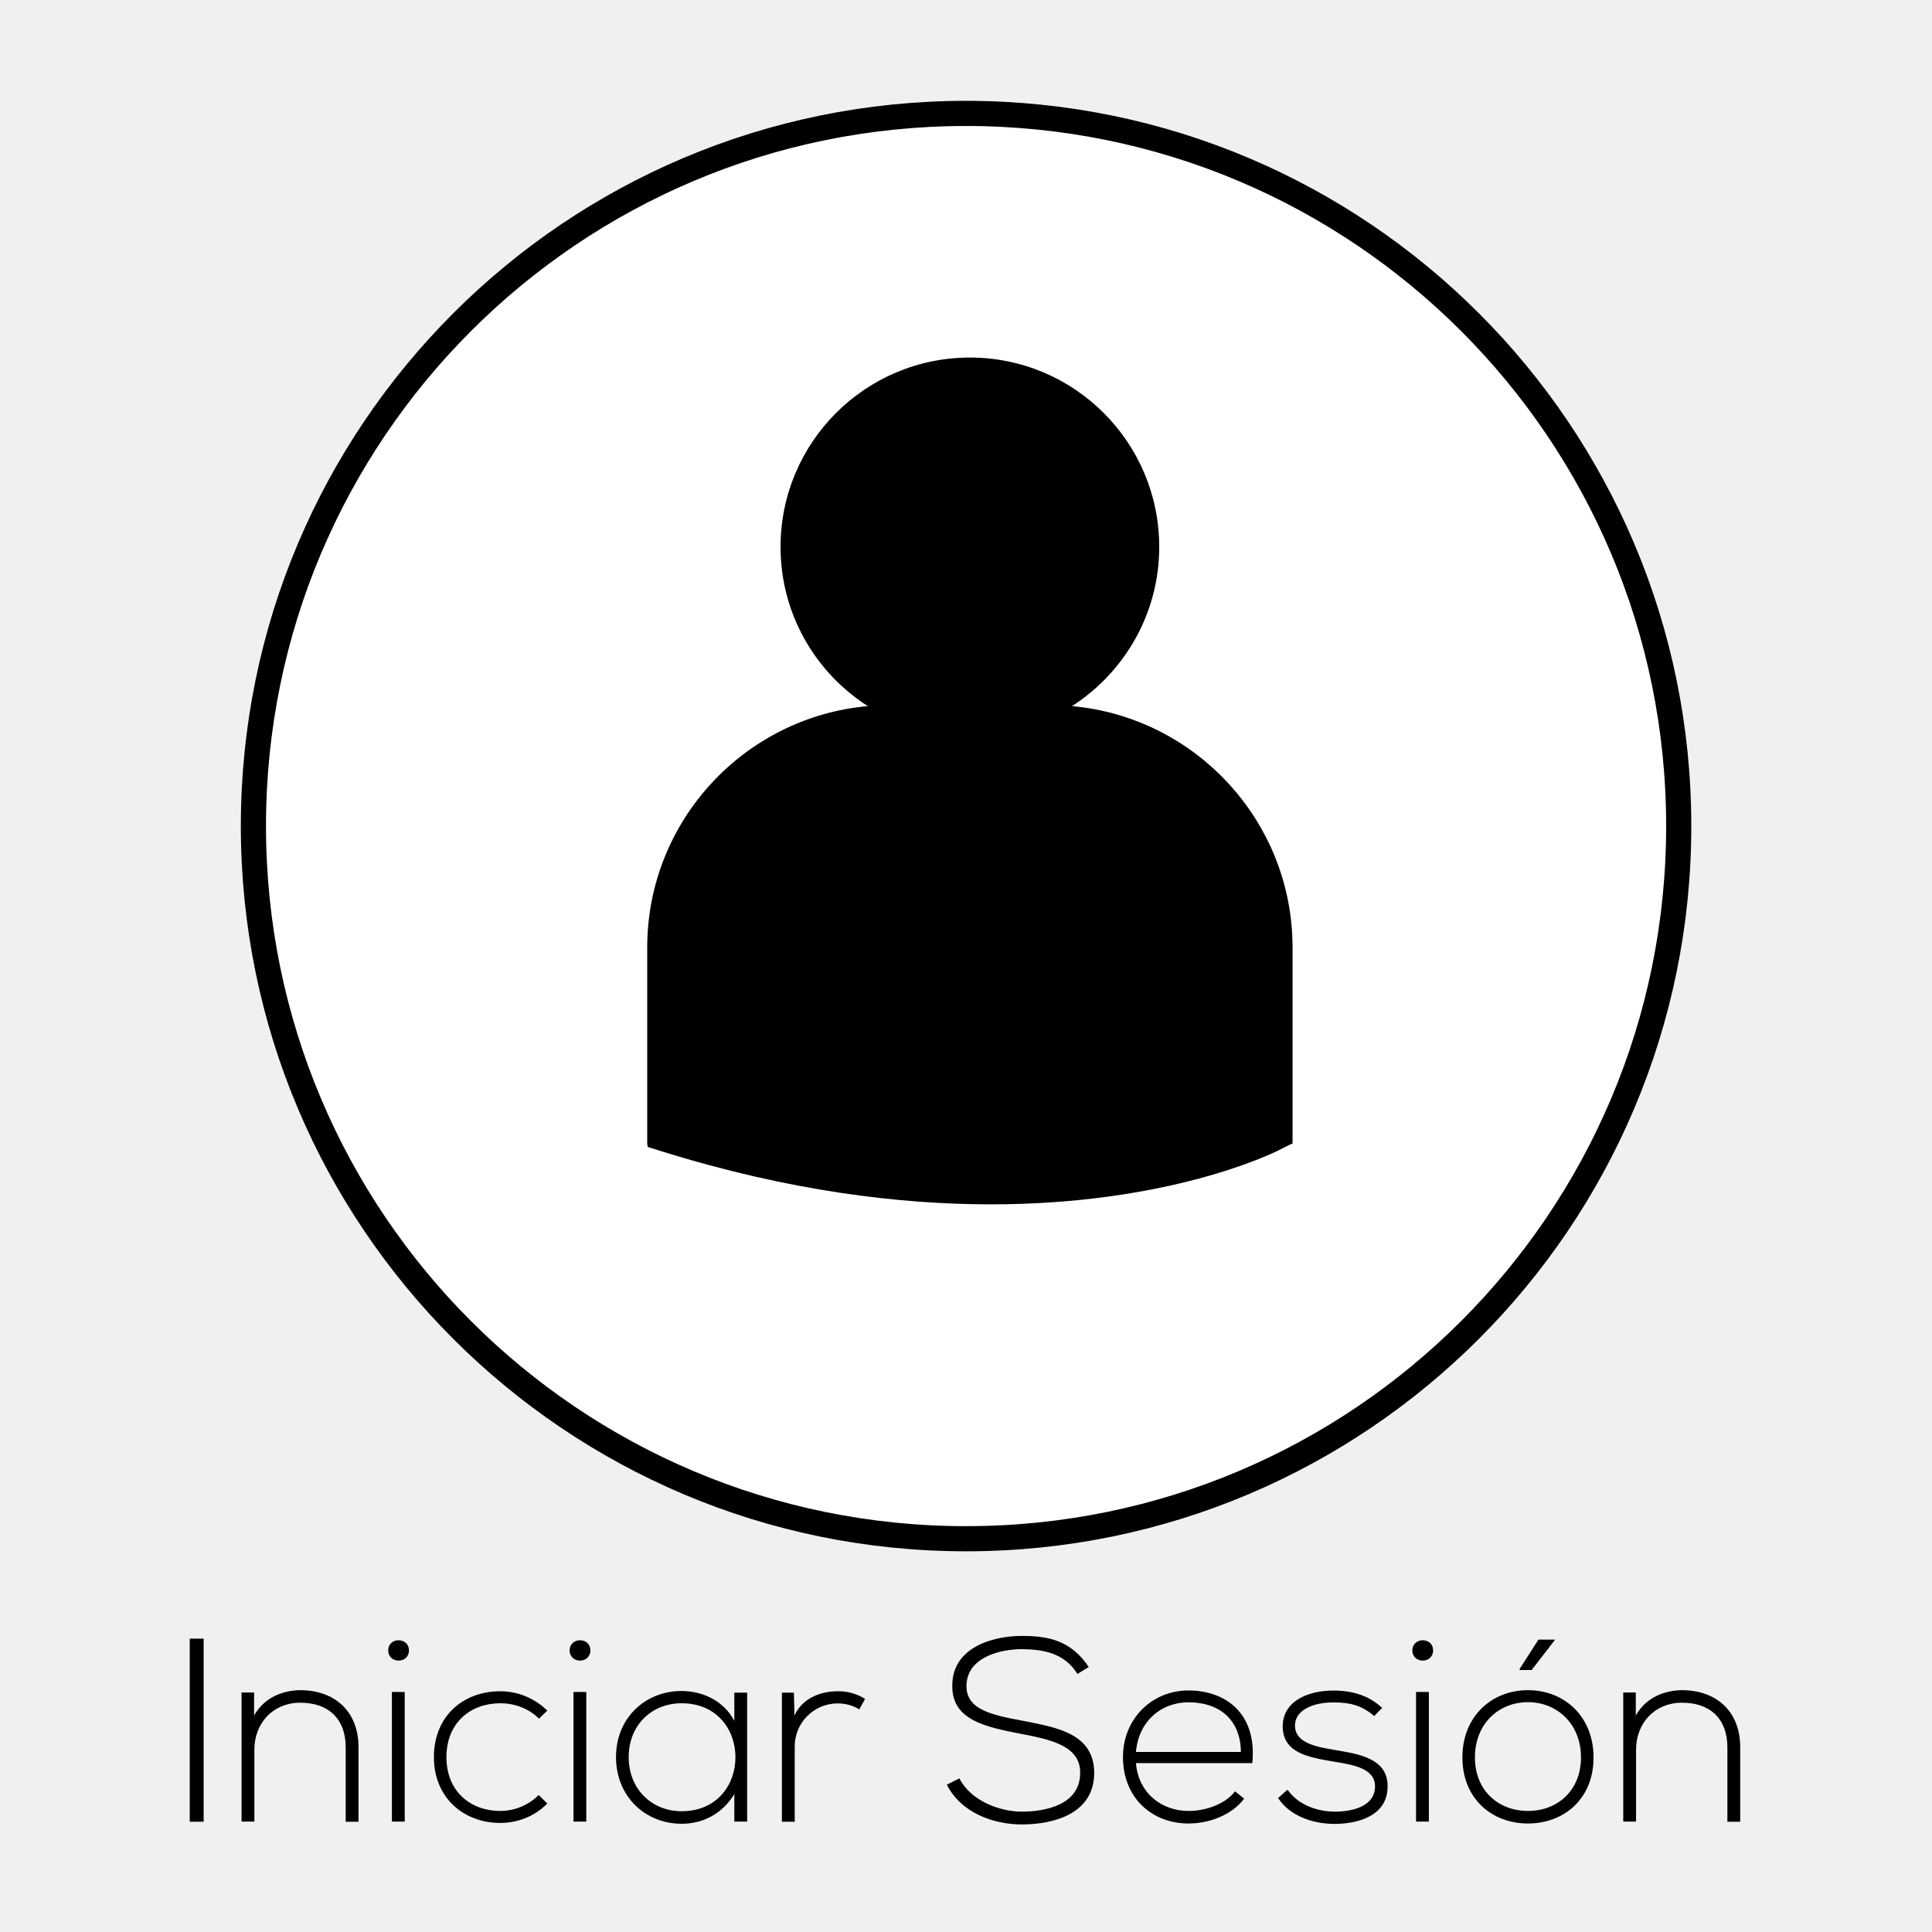
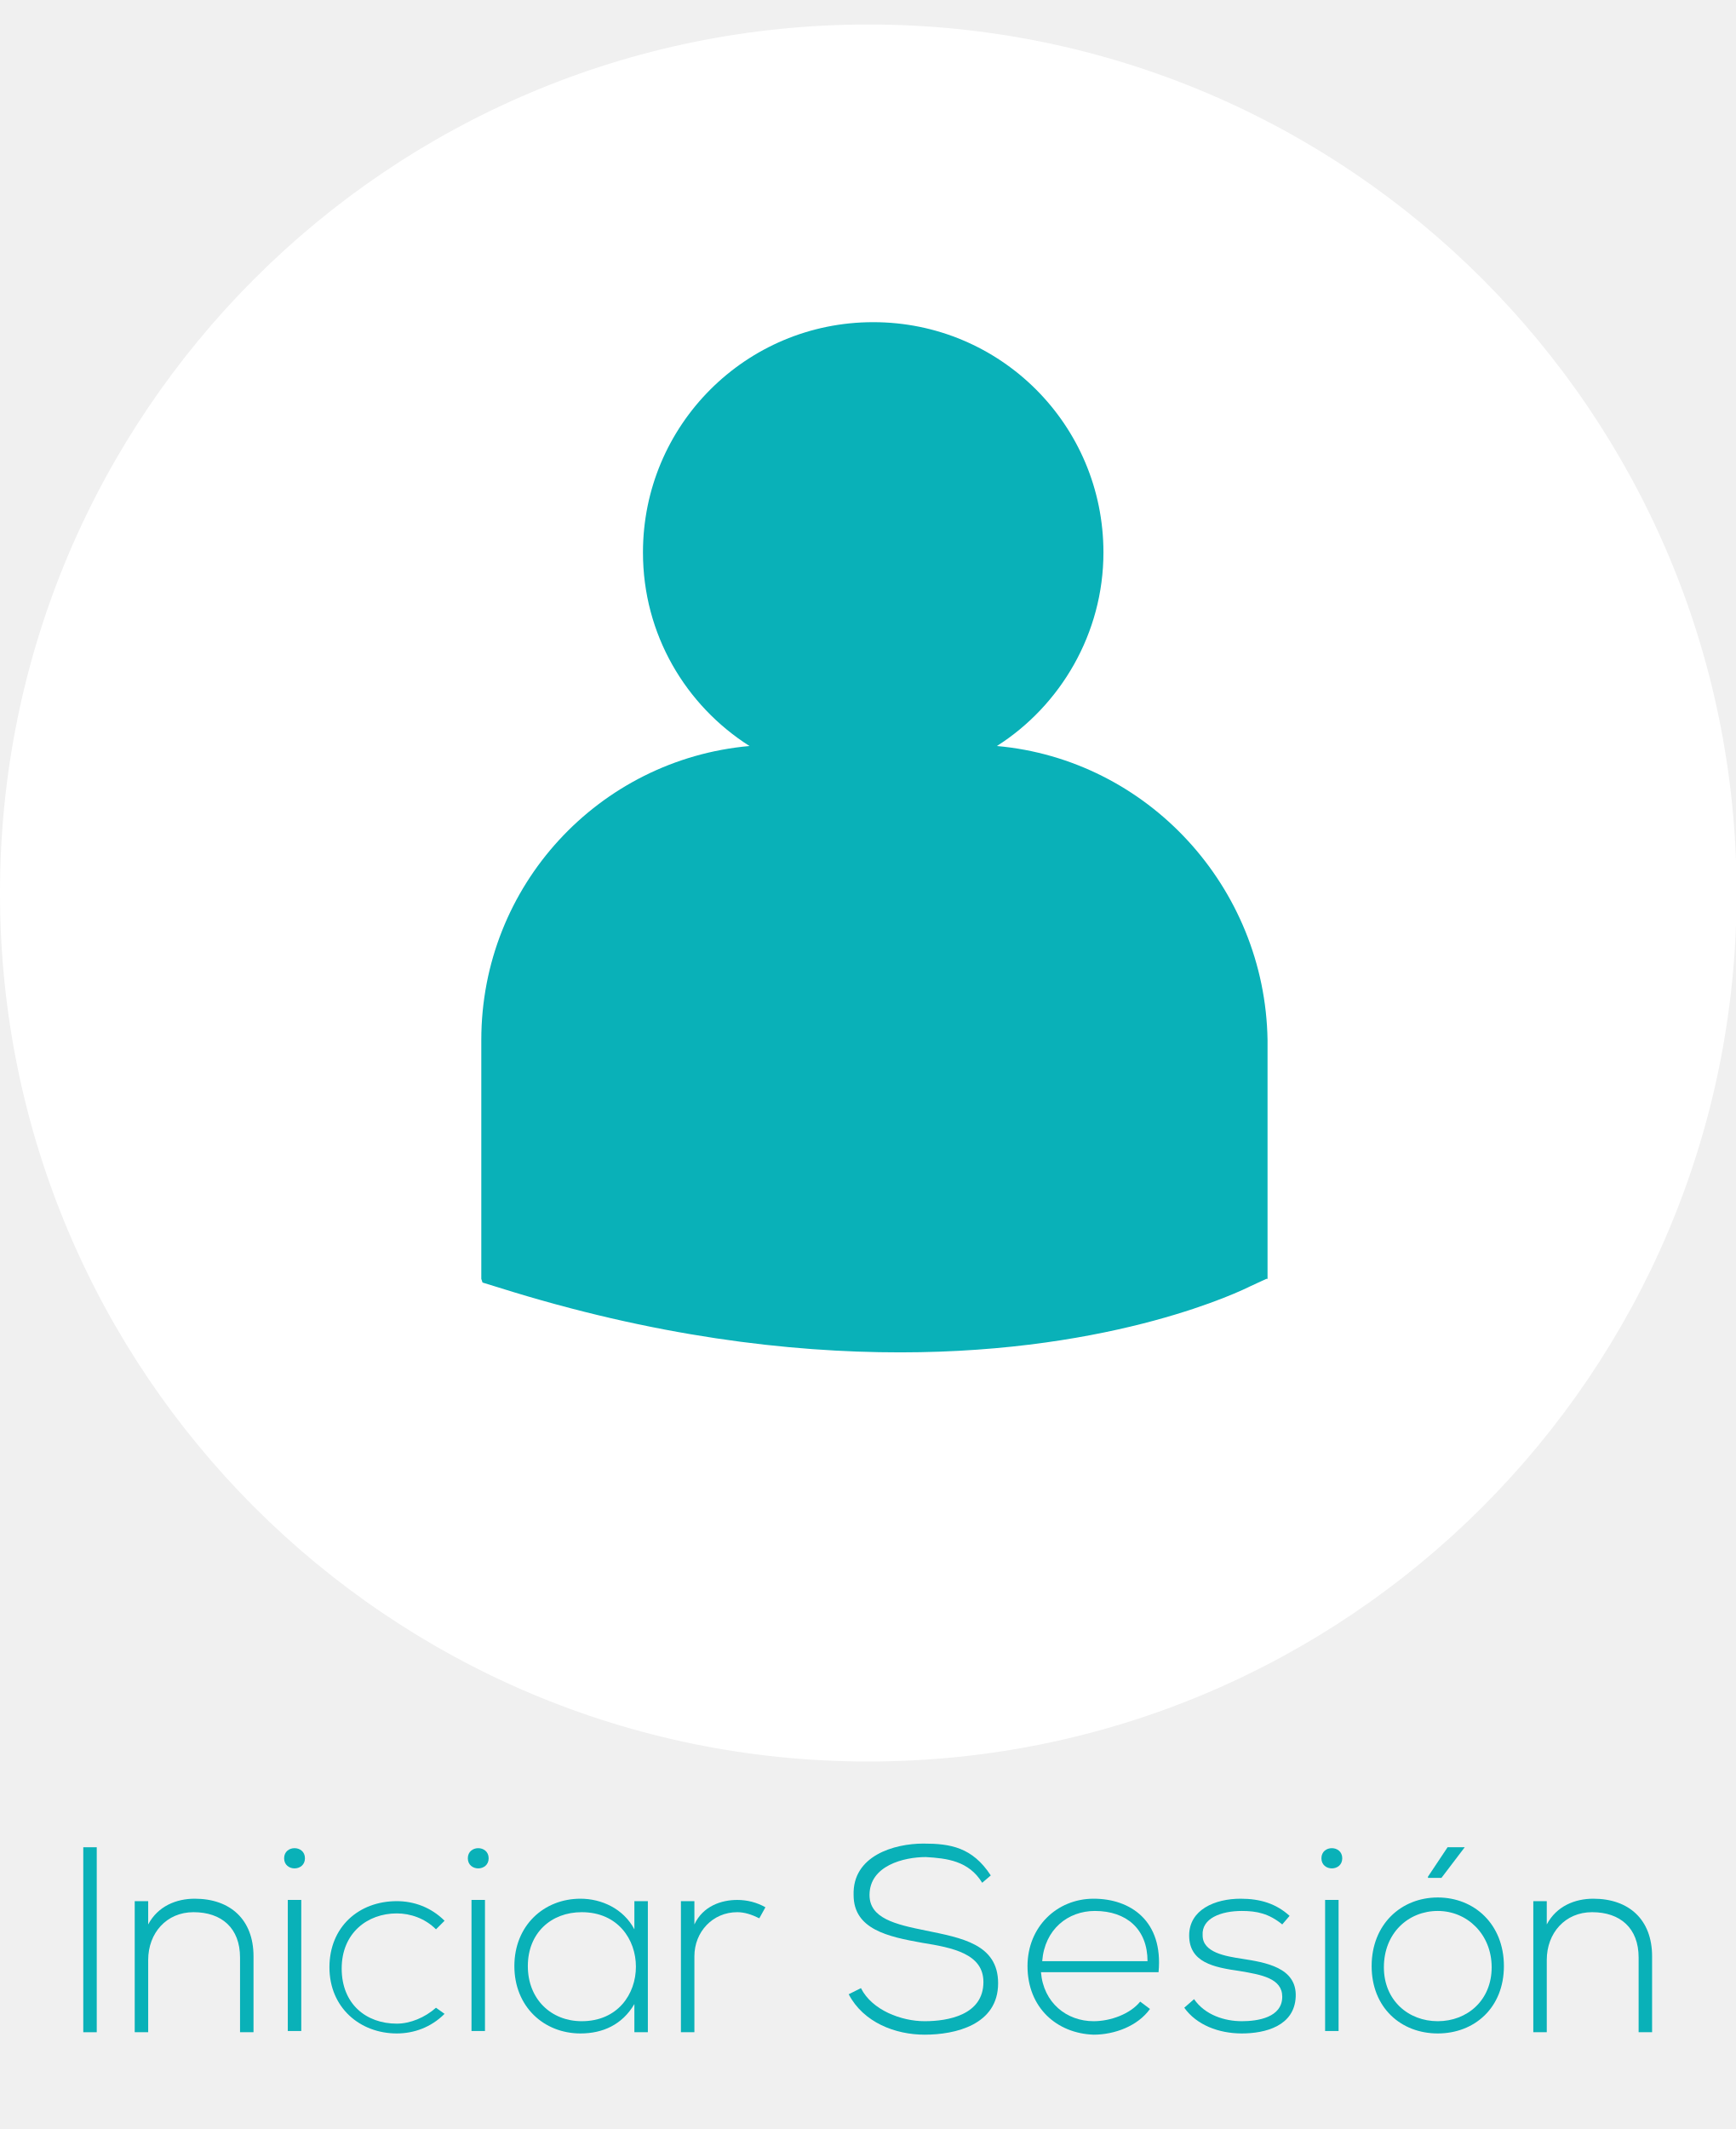
- <svg xmlns="http://www.w3.org/2000/svg" version="1.1" id="Capa_1" x="0px" y="0px" viewBox="0 0 141.73 141.73" style="enable-background:new 0 0 141.73 141.73;" xml:space="preserve">
+ <svg xmlns="http://www.w3.org/2000/svg" version="1.1" id="Capa_1" x="0px" y="0px" viewBox="0 0 141.7 173.8" style="enable-background:new 0 0 141.7 173.8;" xml:space="preserve">
  <style type="text/css">
- 	.st0{fill:#FFFFFF;stroke:#000000;stroke-width:1.845;stroke-miterlimit:10;}
+ 	.st0{fill:#FFFFFF;}
+ 	.st1{fill:#09B1B8;}
</style>
+   <circle class="st0" cx="70.9" cy="72.9" r="70.9" />
+   <path class="st1" d="M81.4,60.9c5.2-3.3,8.7-9.2,8.7-15.8c0-10.4-8.4-18.8-18.8-18.8s-18.8,8.4-18.8,18.8c0,6.7,3.5,12.5,8.7,15.8  c-12.3,1.1-21.9,11.4-21.9,24v19.5l0.1,0.3l1.3,0.4c12.7,4,23.7,5.3,32.8,5.3c17.7,0,28-5.1,28.6-5.4l1.3-0.6h0.1V84.9  C103.3,72.4,93.7,62,81.4,60.9z" />
  <g>
-     <circle class="st0" cx="70.87" cy="60.6" r="52.28" />
-     <path d="M78.64,51.8c3.84-2.47,6.4-6.77,6.4-11.68c0-7.67-6.22-13.89-13.89-13.89c-7.67,0-13.89,6.22-13.89,13.89   c0,4.91,2.55,9.21,6.4,11.68c-9.06,0.81-16.18,8.44-16.18,17.7v14.41l0.04,0.23l0.99,0.31c9.35,2.92,17.48,3.9,24.17,3.9   c13.07,0,20.64-3.73,21.11-3.96l0.93-0.47h0.1V69.5C94.82,60.24,87.69,52.61,78.64,51.8z" />
-   </g>
-   <g>
-     <path d="M13.92,133.64v-13.43h1.02v13.43H13.92z" />
-     <path d="M18.64,124.16v1.69c0.73-1.3,2.05-1.84,3.38-1.86c2.53,0,4.28,1.55,4.28,4.18v5.47h-0.94v-5.45c0-2.15-1.32-3.3-3.38-3.28   c-1.96,0.02-3.32,1.5-3.32,3.45v5.27h-0.94v-9.47H18.64z" />
-     <path d="M30,121.07c0,1-1.52,1-1.52,0C28.48,120.08,30,120.08,30,121.07z M28.75,124.12v9.51h0.94v-9.51H28.75z" />
-     <path d="M40.15,132.31c-0.96,0.96-2.21,1.42-3.45,1.42c-2.67,0-4.87-1.84-4.87-4.83s2.13-4.83,4.87-4.83   c1.25,0,2.49,0.48,3.45,1.42l-0.61,0.59c-0.77-0.77-1.82-1.13-2.84-1.13c-2.15,0-3.95,1.4-3.95,3.95s1.8,3.95,3.95,3.95   c1.02,0,2.05-0.4,2.82-1.17L40.15,132.31z" />
-     <path d="M43.31,121.07c0,1-1.52,1-1.52,0C41.8,120.08,43.31,120.08,43.31,121.07z M42.07,124.12v9.51h0.94v-9.51H42.07z" />
-     <path d="M54.81,124.16c0,3.16,0,6.31,0,9.47h-0.94v-2.01c-0.92,1.48-2.34,2.17-3.87,2.17c-2.65,0-4.81-1.99-4.81-4.89   s2.17-4.85,4.81-4.85c1.53,0,3.09,0.71,3.87,2.19v-2.07H54.81z M46.12,128.9c0,2.38,1.73,3.97,3.88,3.97c5.27,0,5.27-7.92,0-7.92   C47.84,124.95,46.12,126.52,46.12,128.9z" />
-     <path d="M58.24,124.16l0.04,1.69c0.59-1.29,1.94-1.78,3.15-1.78c0.71-0.02,1.4,0.17,2.03,0.56l-0.42,0.77   c-0.5-0.31-1.05-0.44-1.61-0.44c-1.76,0.02-3.13,1.44-3.13,3.16v5.52h-0.94v-9.47H58.24z" />
-     <path d="M79.04,122.8c-0.98-1.57-2.55-1.8-4.07-1.82c-1.57,0-4.07,0.58-4.07,2.72c0,1.71,1.84,2.11,4.1,2.53   c2.59,0.5,5.27,0.96,5.27,3.85c-0.02,3.03-3.07,3.76-5.31,3.76c-2.09,0-4.47-0.86-5.5-2.92l0.92-0.46   c0.82,1.63,2.93,2.44,4.58,2.44s4.28-0.46,4.28-2.84c0.02-2.01-2.21-2.46-4.41-2.88c-2.46-0.48-4.97-0.98-4.97-3.45   c-0.06-2.84,2.9-3.72,5.1-3.72c1.92,0,3.59,0.31,4.91,2.28L79.04,122.8z" />
-     <path d="M82.38,128.9c0-2.84,2.15-4.89,4.81-4.89s5.04,1.63,4.68,5.33h-8.54c0.19,2.22,1.9,3.51,3.86,3.51   c1.25,0,2.7-0.5,3.41-1.44l0.67,0.54c-0.92,1.21-2.57,1.82-4.09,1.82C84.53,133.77,82.38,131.91,82.38,128.9z M91.03,128.52   c-0.02-2.34-1.55-3.64-3.84-3.64c-1.96,0-3.64,1.32-3.86,3.64H91.03z" />
-     <path d="M100.81,125.89c-0.96-0.84-1.9-1-2.95-1c-1.48-0.02-2.9,0.54-2.86,1.75c0.04,1.27,1.69,1.52,2.88,1.73   c1.69,0.29,4.01,0.58,3.91,2.78c-0.06,2.09-2.22,2.65-3.89,2.65s-3.32-0.63-4.14-1.9l0.69-0.61c0.79,1.13,2.21,1.61,3.47,1.61   c1.15,0,2.9-0.31,2.95-1.8c0.04-1.36-1.53-1.63-3.09-1.88c-1.84-0.31-3.66-0.65-3.68-2.55c-0.02-1.86,1.84-2.67,3.76-2.65   c1.38,0,2.59,0.38,3.53,1.27L100.81,125.89z" />
-     <path d="M105.13,121.07c0,1-1.52,1-1.52,0C103.62,120.08,105.13,120.08,105.13,121.07z M103.88,124.12v9.51h0.94v-9.51H103.88z" />
-     <path d="M112.09,133.77c-2.67,0-4.81-1.84-4.81-4.85c0-3.01,2.15-4.93,4.81-4.93s4.81,1.92,4.81,4.93   C116.91,131.93,114.76,133.77,112.09,133.77z M112.09,132.85c2.15,0,3.89-1.48,3.89-3.93s-1.75-4.05-3.89-4.05   c-2.15,0-3.89,1.59-3.89,4.05S109.95,132.85,112.09,132.85z M112.36,122.51l1.71-2.21v-0.02h-1.21l-1.38,2.15v0.08H112.36z" />
-     <path d="M120,124.16v1.69c0.73-1.3,2.05-1.84,3.38-1.86c2.53,0,4.28,1.55,4.28,4.18v5.47h-0.94v-5.45c0-2.15-1.32-3.3-3.38-3.28   c-1.96,0.02-3.32,1.5-3.32,3.45v5.27h-0.94v-9.47H120z" />
+     <path class="st1" d="M6.8,165.9v-15.1h1.1v15.1H6.8z" />
+     <path class="st1" d="M12.1,155.2v1.9c0.8-1.5,2.3-2.1,3.8-2.1c2.9,0,4.8,1.7,4.8,4.7v6.2h-1.1v-6.1c0-2.4-1.5-3.7-3.8-3.7   c-2.2,0-3.7,1.7-3.7,3.9v5.9h-1.1v-10.7H12.1z" />
+     <path class="st1" d="M24.9,151.7c0,1.1-1.7,1.1-1.7,0C23.2,150.6,24.9,150.6,24.9,151.7z M23.5,155.1v10.7h1.1v-10.7H23.5z" />
+     <path class="st1" d="M36.3,164.4c-1.1,1.1-2.5,1.6-3.9,1.6c-3,0-5.5-2.1-5.5-5.4s2.4-5.4,5.5-5.4c1.4,0,2.8,0.5,3.9,1.6l-0.7,0.7   c-0.9-0.9-2.1-1.3-3.2-1.3c-2.4,0-4.5,1.6-4.5,4.5c0,2.9,2,4.5,4.5,4.5c1.1,0,2.3-0.5,3.2-1.3L36.3,164.4z" />
+     <path class="st1" d="M39.9,151.7c0,1.1-1.7,1.1-1.7,0C38.2,150.6,39.9,150.6,39.9,151.7z M38.5,155.1v10.7h1.1v-10.7H38.5z" />
+     <path class="st1" d="M52.9,155.2c0,3.6,0,7.1,0,10.7h-1.1v-2.3c-1,1.7-2.6,2.4-4.4,2.4c-3,0-5.4-2.2-5.4-5.5s2.4-5.5,5.4-5.5   c1.7,0,3.5,0.8,4.4,2.5v-2.3L52.9,155.2L52.9,155.2z M43.1,160.5c0,2.7,1.9,4.5,4.4,4.5c5.9,0,5.9-8.9,0-8.9   C45,156.1,43.1,157.8,43.1,160.5z" />
+     <path class="st1" d="M56.7,155.2l0,1.9c0.7-1.5,2.2-2,3.5-2c0.8,0,1.6,0.2,2.3,0.6l-0.5,0.9c-0.6-0.3-1.2-0.5-1.8-0.5   c-2,0-3.5,1.6-3.5,3.6v6.2h-1.1v-10.7L56.7,155.2L56.7,155.2z" />
+     <path class="st1" d="M80.2,153.7c-1.1-1.8-2.9-2-4.6-2.1c-1.8,0-4.6,0.7-4.6,3.1c0,1.9,2.1,2.4,4.6,2.9c2.9,0.6,5.9,1.1,5.9,4.3   c0,3.4-3.5,4.2-6,4.2c-2.4,0-5-1-6.2-3.3l1-0.5c0.9,1.8,3.3,2.7,5.2,2.7c1.9,0,4.8-0.5,4.8-3.2c0-2.3-2.5-2.8-5-3.2   c-2.8-0.5-5.6-1.1-5.6-3.9c-0.1-3.2,3.3-4.2,5.7-4.2c2.2,0,4,0.3,5.5,2.6L80.2,153.7z" />
+     <path class="st1" d="M83.9,160.5c0-3.2,2.4-5.5,5.4-5.5s5.7,1.8,5.3,6H85c0.2,2.5,2.1,4,4.3,4c1.4,0,3-0.6,3.8-1.6l0.8,0.6   c-1,1.4-2.9,2.1-4.6,2.1C86.3,166,83.9,163.9,83.9,160.5z M93.7,160.1c0-2.6-1.7-4.1-4.3-4.1c-2.2,0-4.1,1.5-4.3,4.1H93.7z" />
+     <path class="st1" d="M104.7,157.1c-1.1-0.9-2.1-1.1-3.3-1.1c-1.7,0-3.3,0.6-3.2,2c0,1.4,1.9,1.7,3.2,1.9c1.9,0.3,4.5,0.7,4.4,3.1   c-0.1,2.4-2.5,3-4.4,3s-3.7-0.7-4.7-2.1l0.8-0.7c0.9,1.3,2.5,1.8,3.9,1.8c1.3,0,3.3-0.3,3.3-2c0-1.5-1.7-1.8-3.5-2.1   c-2.1-0.3-4.1-0.7-4.1-2.9c0-2.1,2.1-3,4.2-3c1.6,0,2.9,0.4,4,1.4L104.7,157.1z" />
+     <path class="st1" d="M109.6,151.7c0,1.1-1.7,1.1-1.7,0C107.9,150.6,109.6,150.6,109.6,151.7z M108.2,155.1v10.7h1.1v-10.7H108.2z" />
+     <path class="st1" d="M117.4,166c-3,0-5.4-2.1-5.4-5.5s2.4-5.6,5.4-5.6c3,0,5.4,2.2,5.4,5.6C122.8,163.9,120.4,166,117.4,166z    M117.4,165c2.4,0,4.4-1.7,4.4-4.4s-2-4.6-4.4-4.6c-2.4,0-4.4,1.8-4.4,4.6C113,163.3,115,165,117.4,165z M117.7,153.3l1.9-2.5v0   h-1.4l-1.6,2.4v0.1C116.7,153.3,117.7,153.3,117.7,153.3z" />
+     <path class="st1" d="M126.3,155.2v1.9c0.8-1.5,2.3-2.1,3.8-2.1c2.9,0,4.8,1.7,4.8,4.7v6.2h-1.1v-6.1c0-2.4-1.5-3.7-3.8-3.7   c-2.2,0-3.7,1.7-3.7,3.9v5.9h-1.1v-10.7H126.3z" />
  </g>
</svg>
